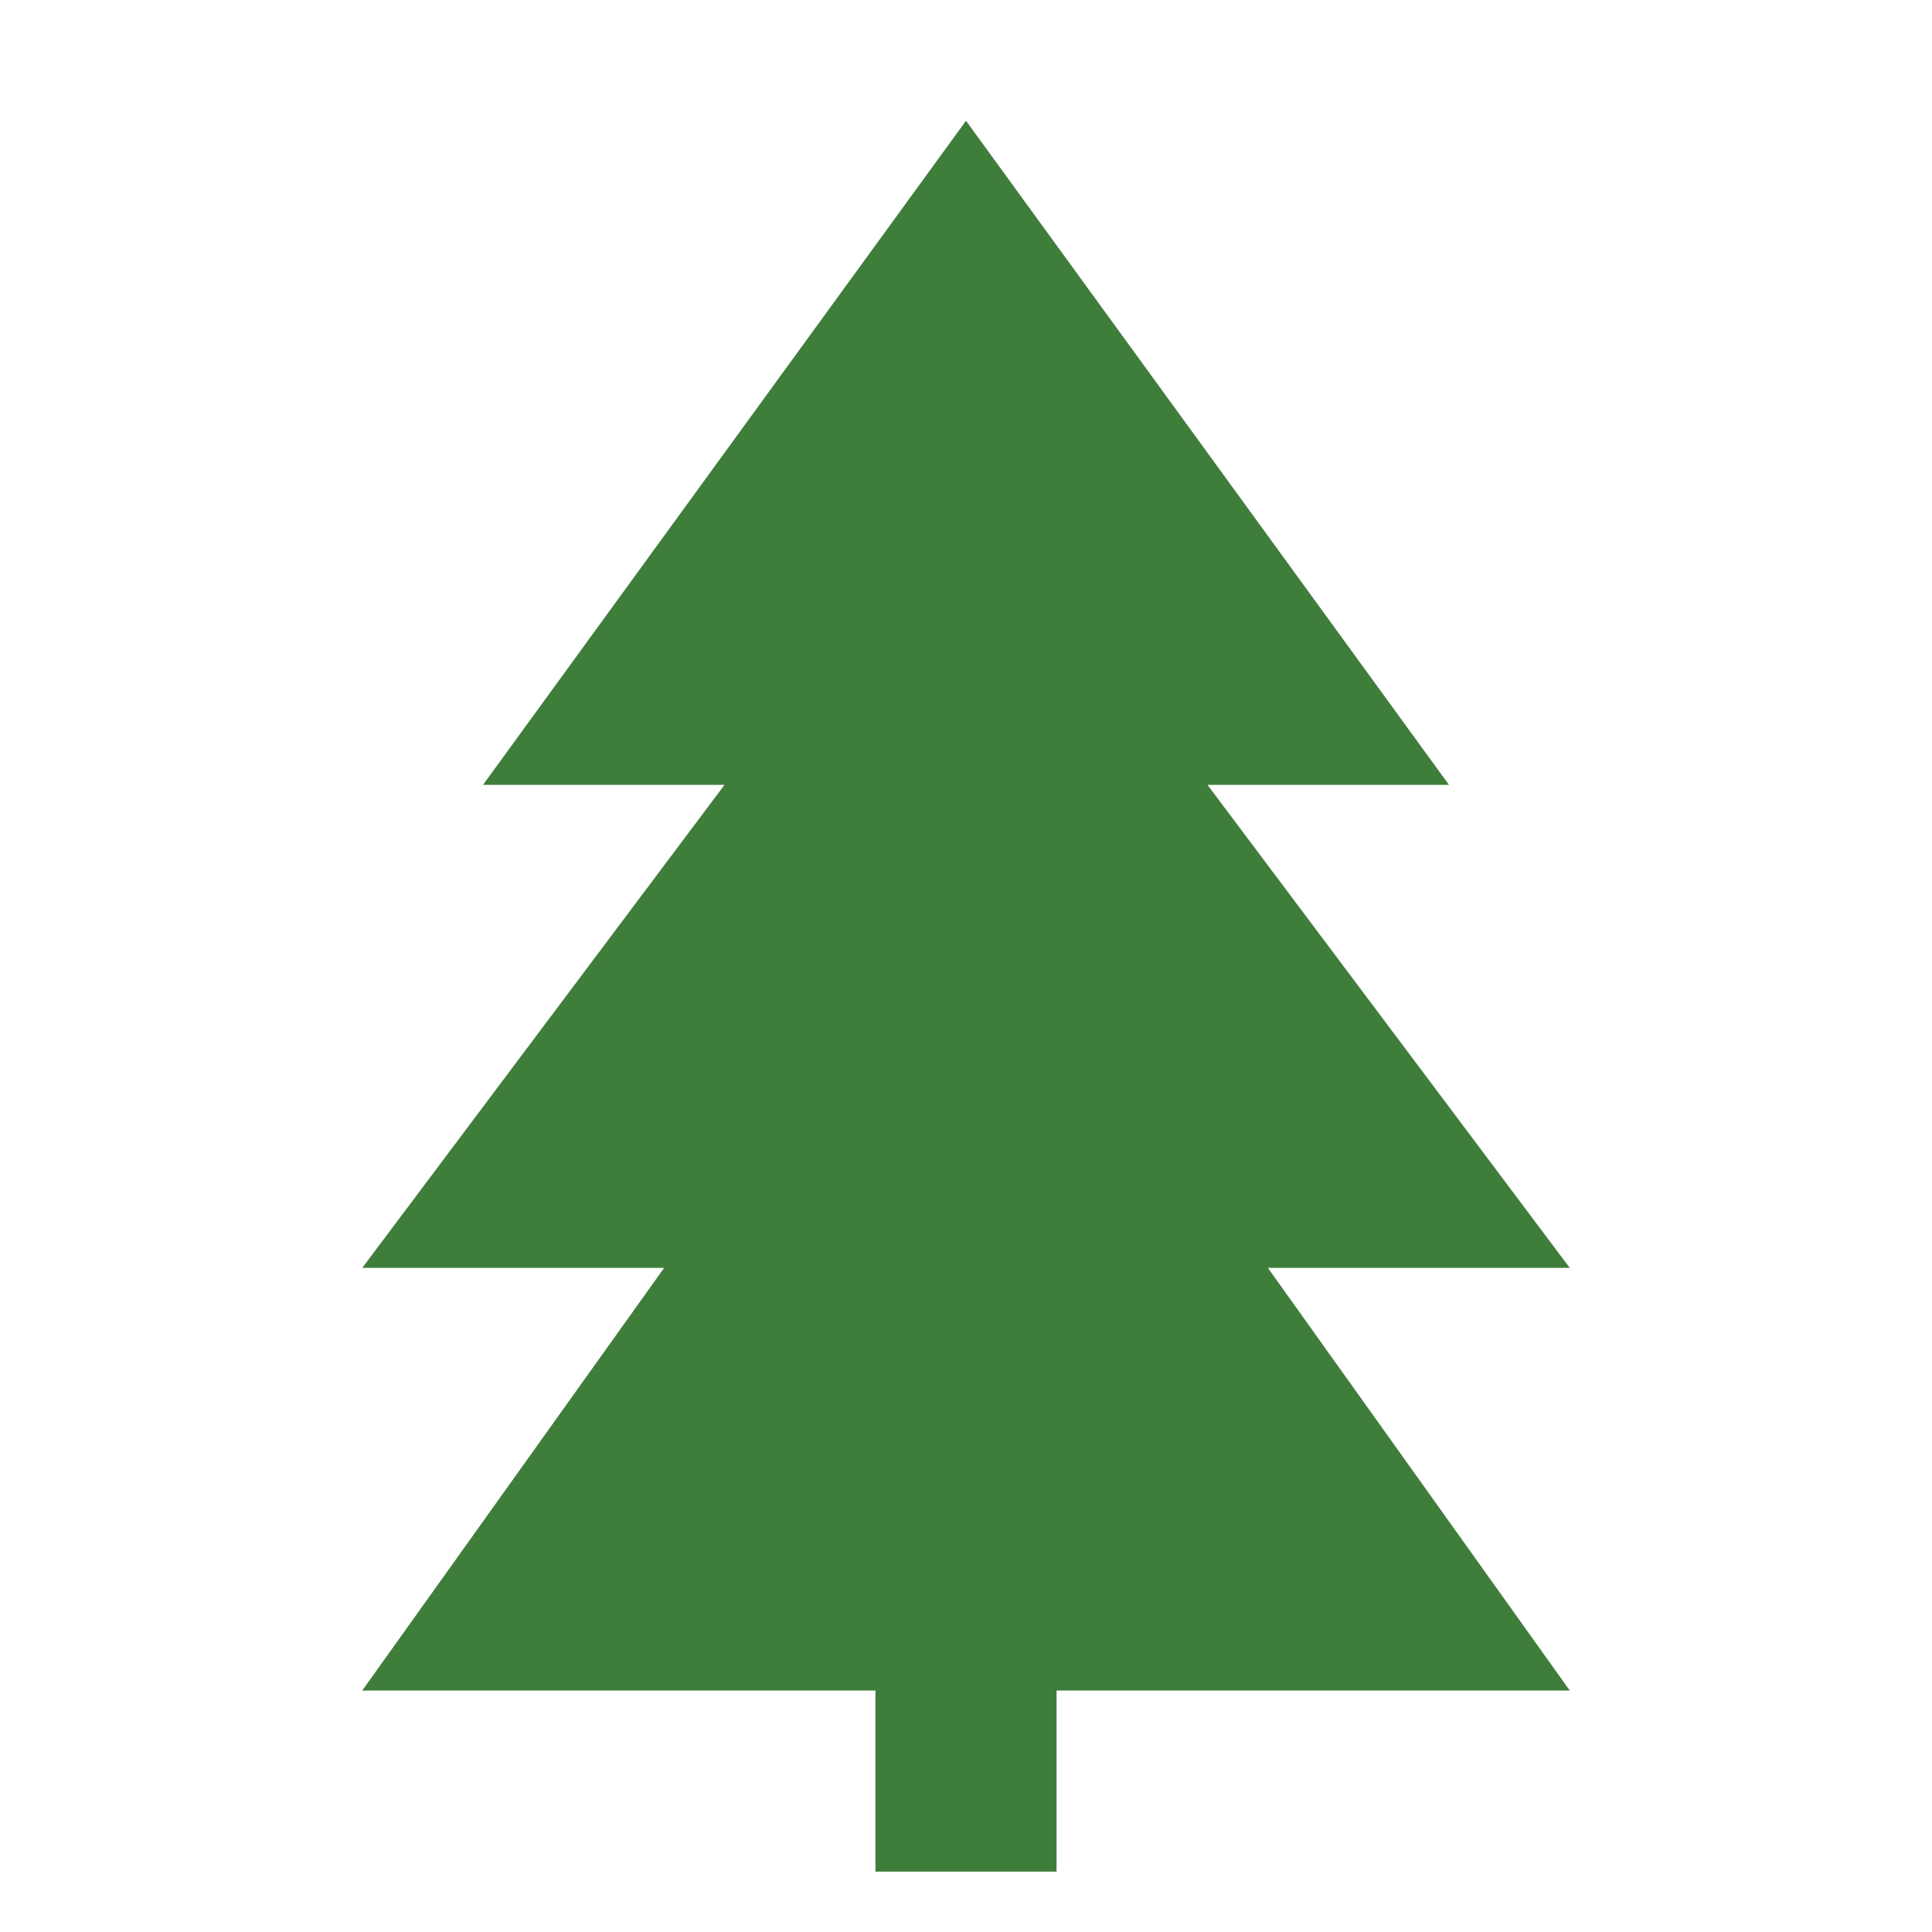
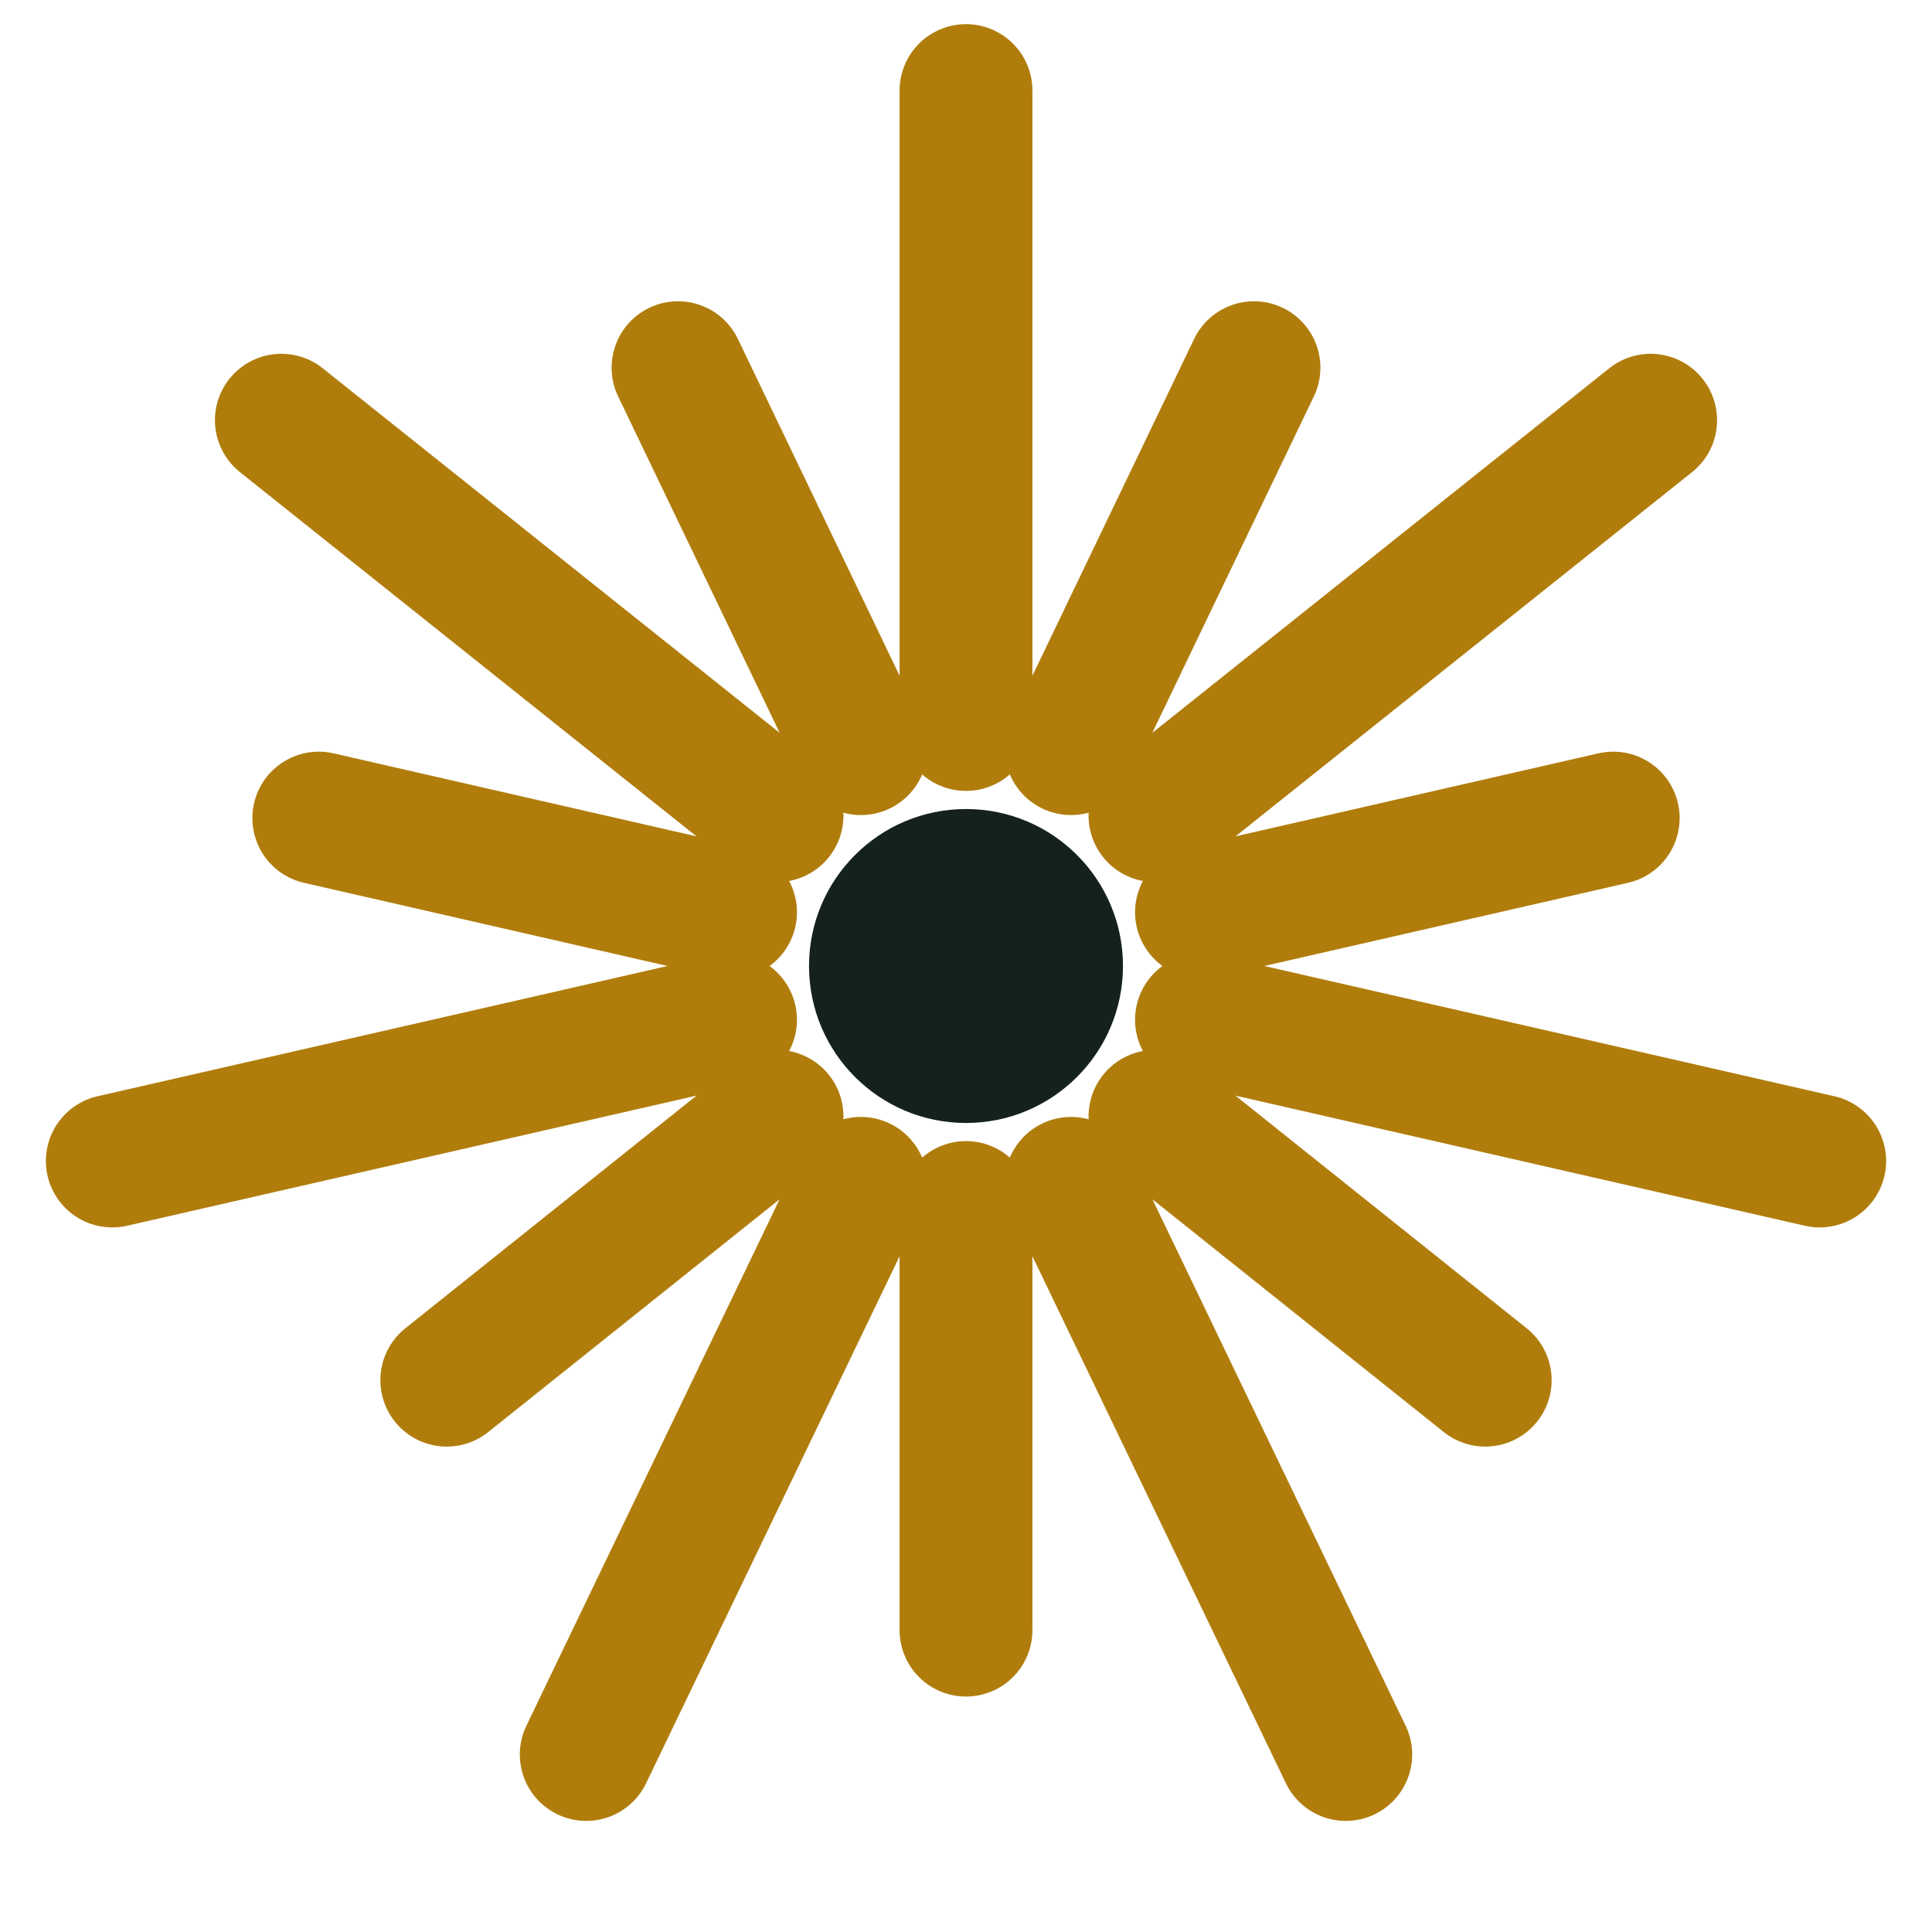
<svg xmlns="http://www.w3.org/2000/svg" viewBox="0 0 32 32">
-   <path d="M16 2 8 13h4l-6 8h5l-5 7h20l-5-7h5l-6-8h4z" />
-   <rect x="14.5" y="27" width="3" height="4" />
-   <style>path,rect{fill:#3f7d3a}@media (prefers-color-scheme:dark){path,rect{fill:#8fd18a}}</style>
+   <path d="M16.00 12.00L16.00 1.50M17.74 12.40L20.77 6.09M19.13 13.51L27.34 6.96M19.90 15.11L26.72 13.55M19.90 16.89L30.14 19.23M19.13 18.49L24.60 22.86M17.74 19.60L22.29 29.06M16.00 20.00L16.00 27.00M14.26 19.60L9.71 29.06M12.87 18.49L7.40 22.86M12.10 16.89L1.86 19.23M12.10 15.11L5.28 13.55M12.87 13.51L4.66 6.96M14.26 12.40L11.23 6.09" fill="none" stroke="#b07d0c" stroke-width="2.2" stroke-linecap="round" />
+   <circle cx="16" cy="16" r="2.6" fill="#15221c" />
+   <style>@media (prefers-color-scheme:dark){path{stroke:#e3ad34}circle{fill:#f1f3ec}}</style>
</svg>
